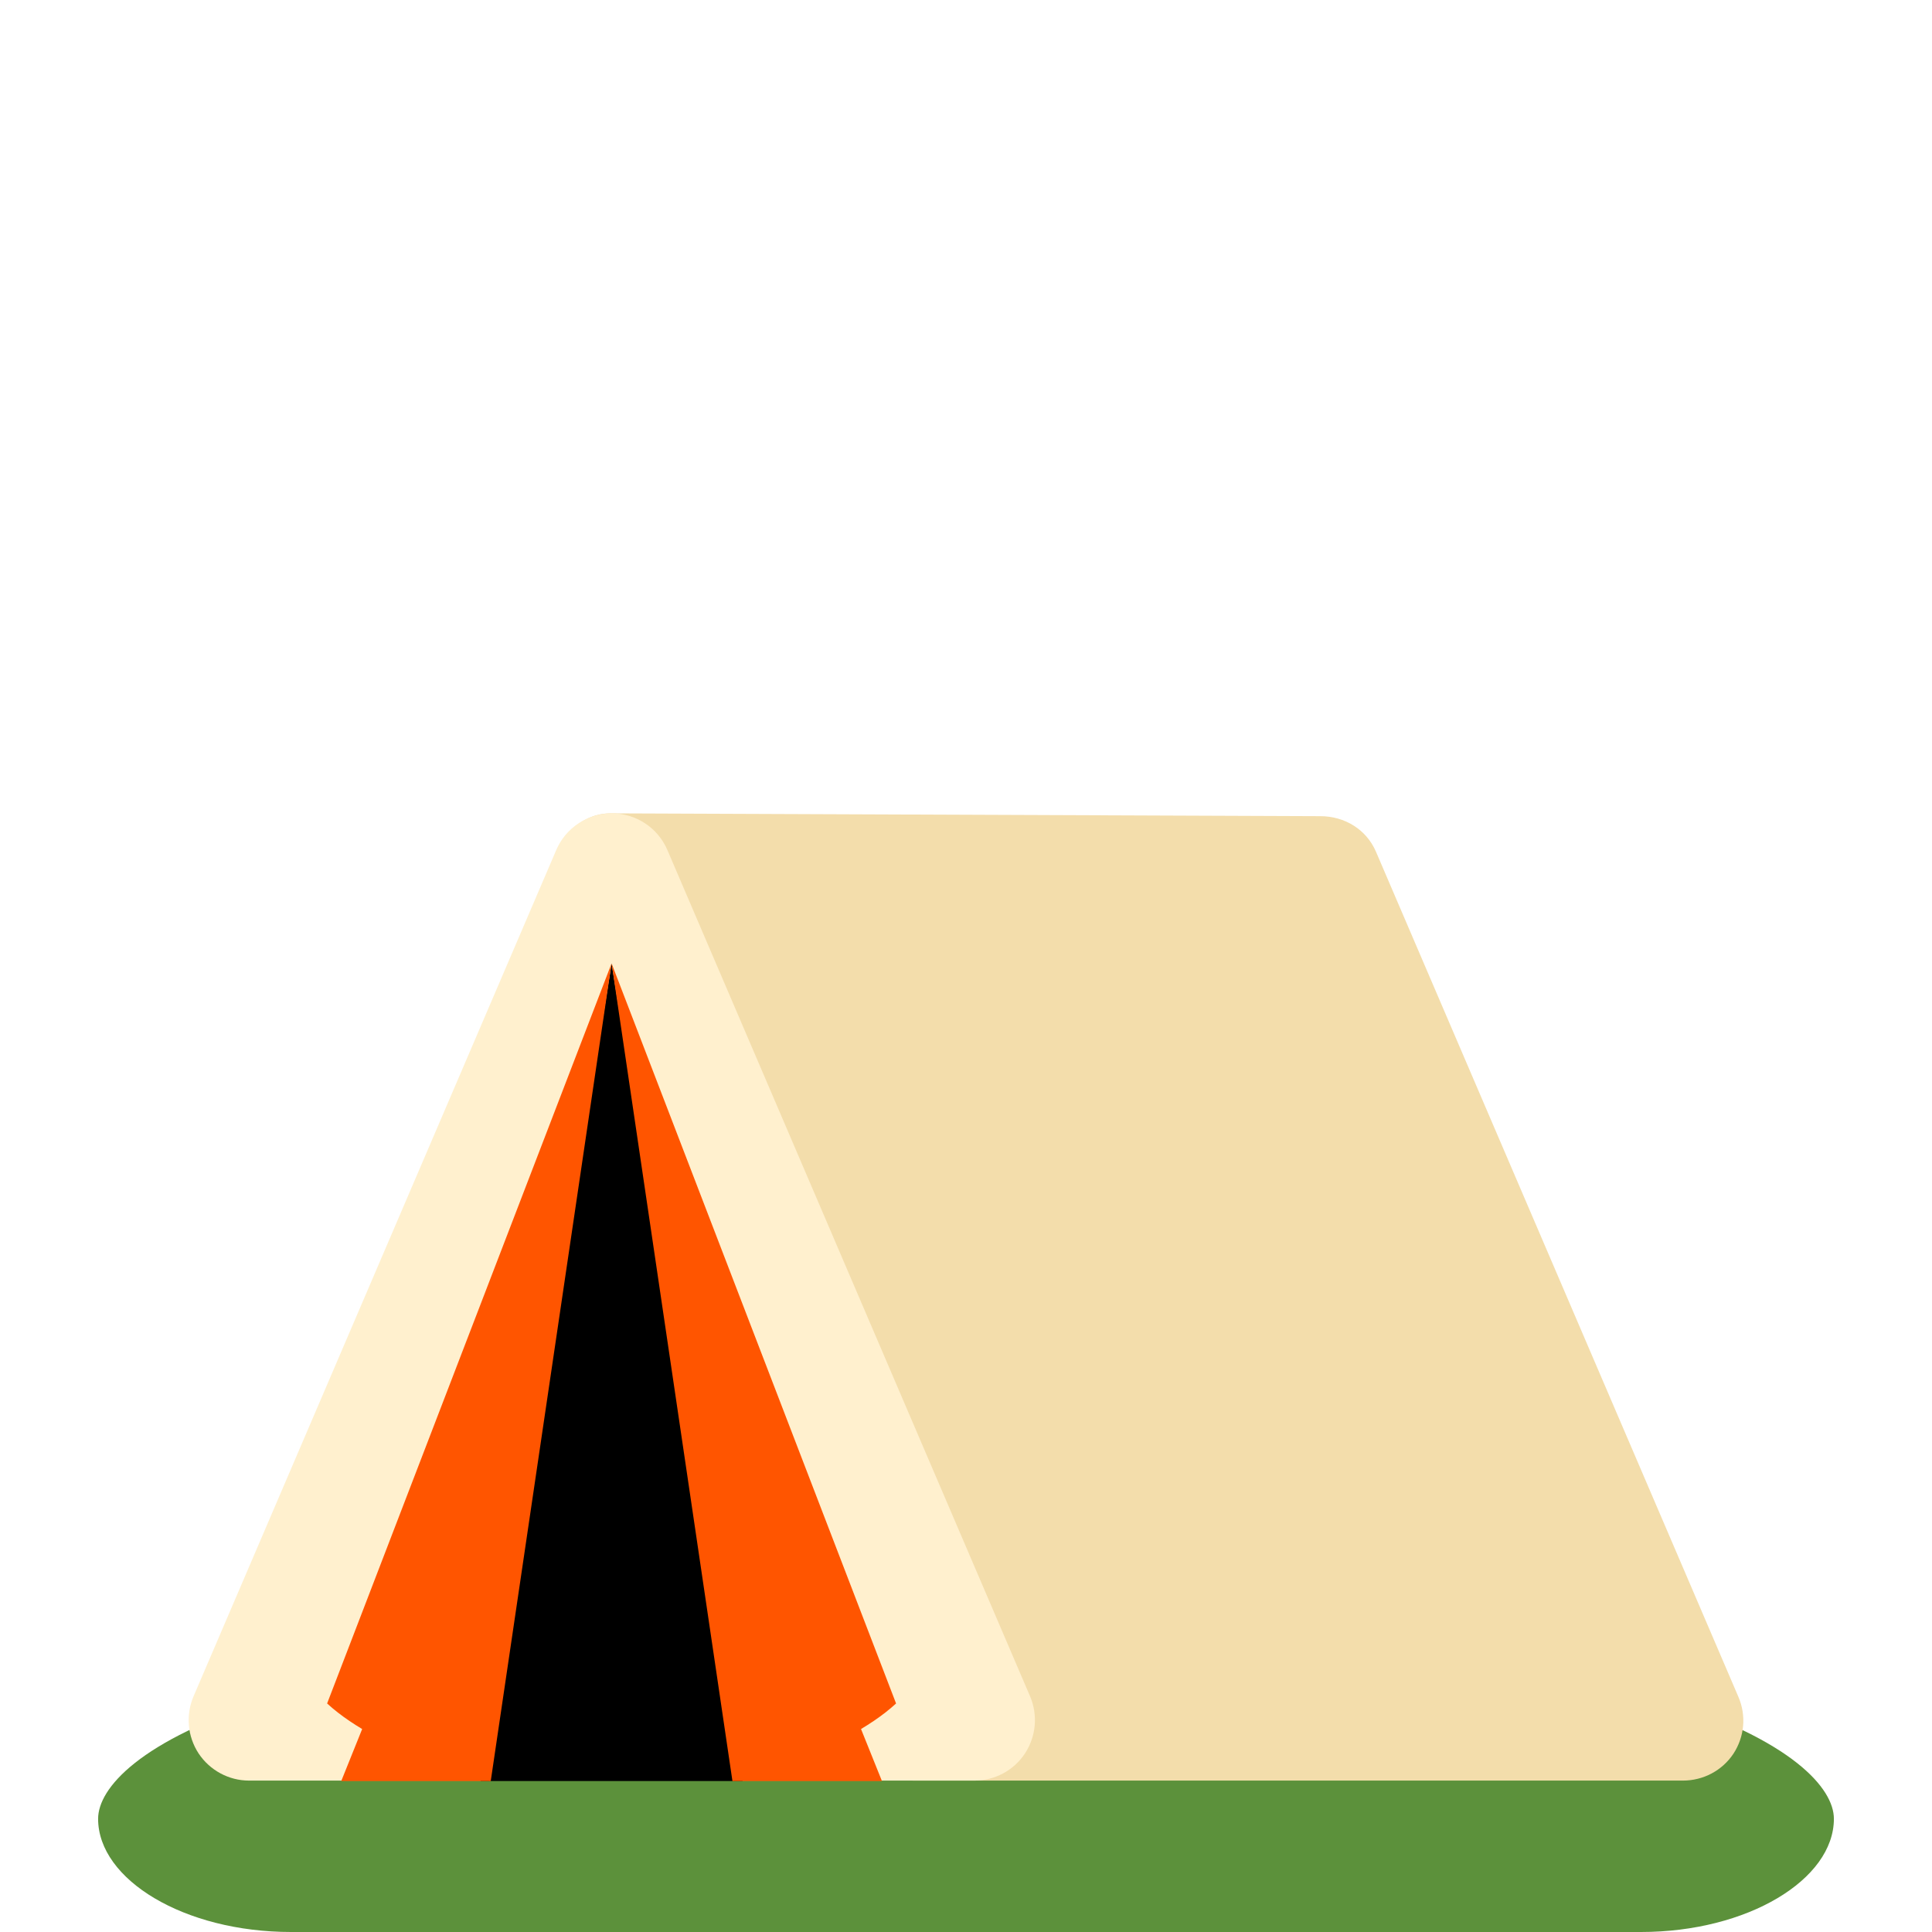
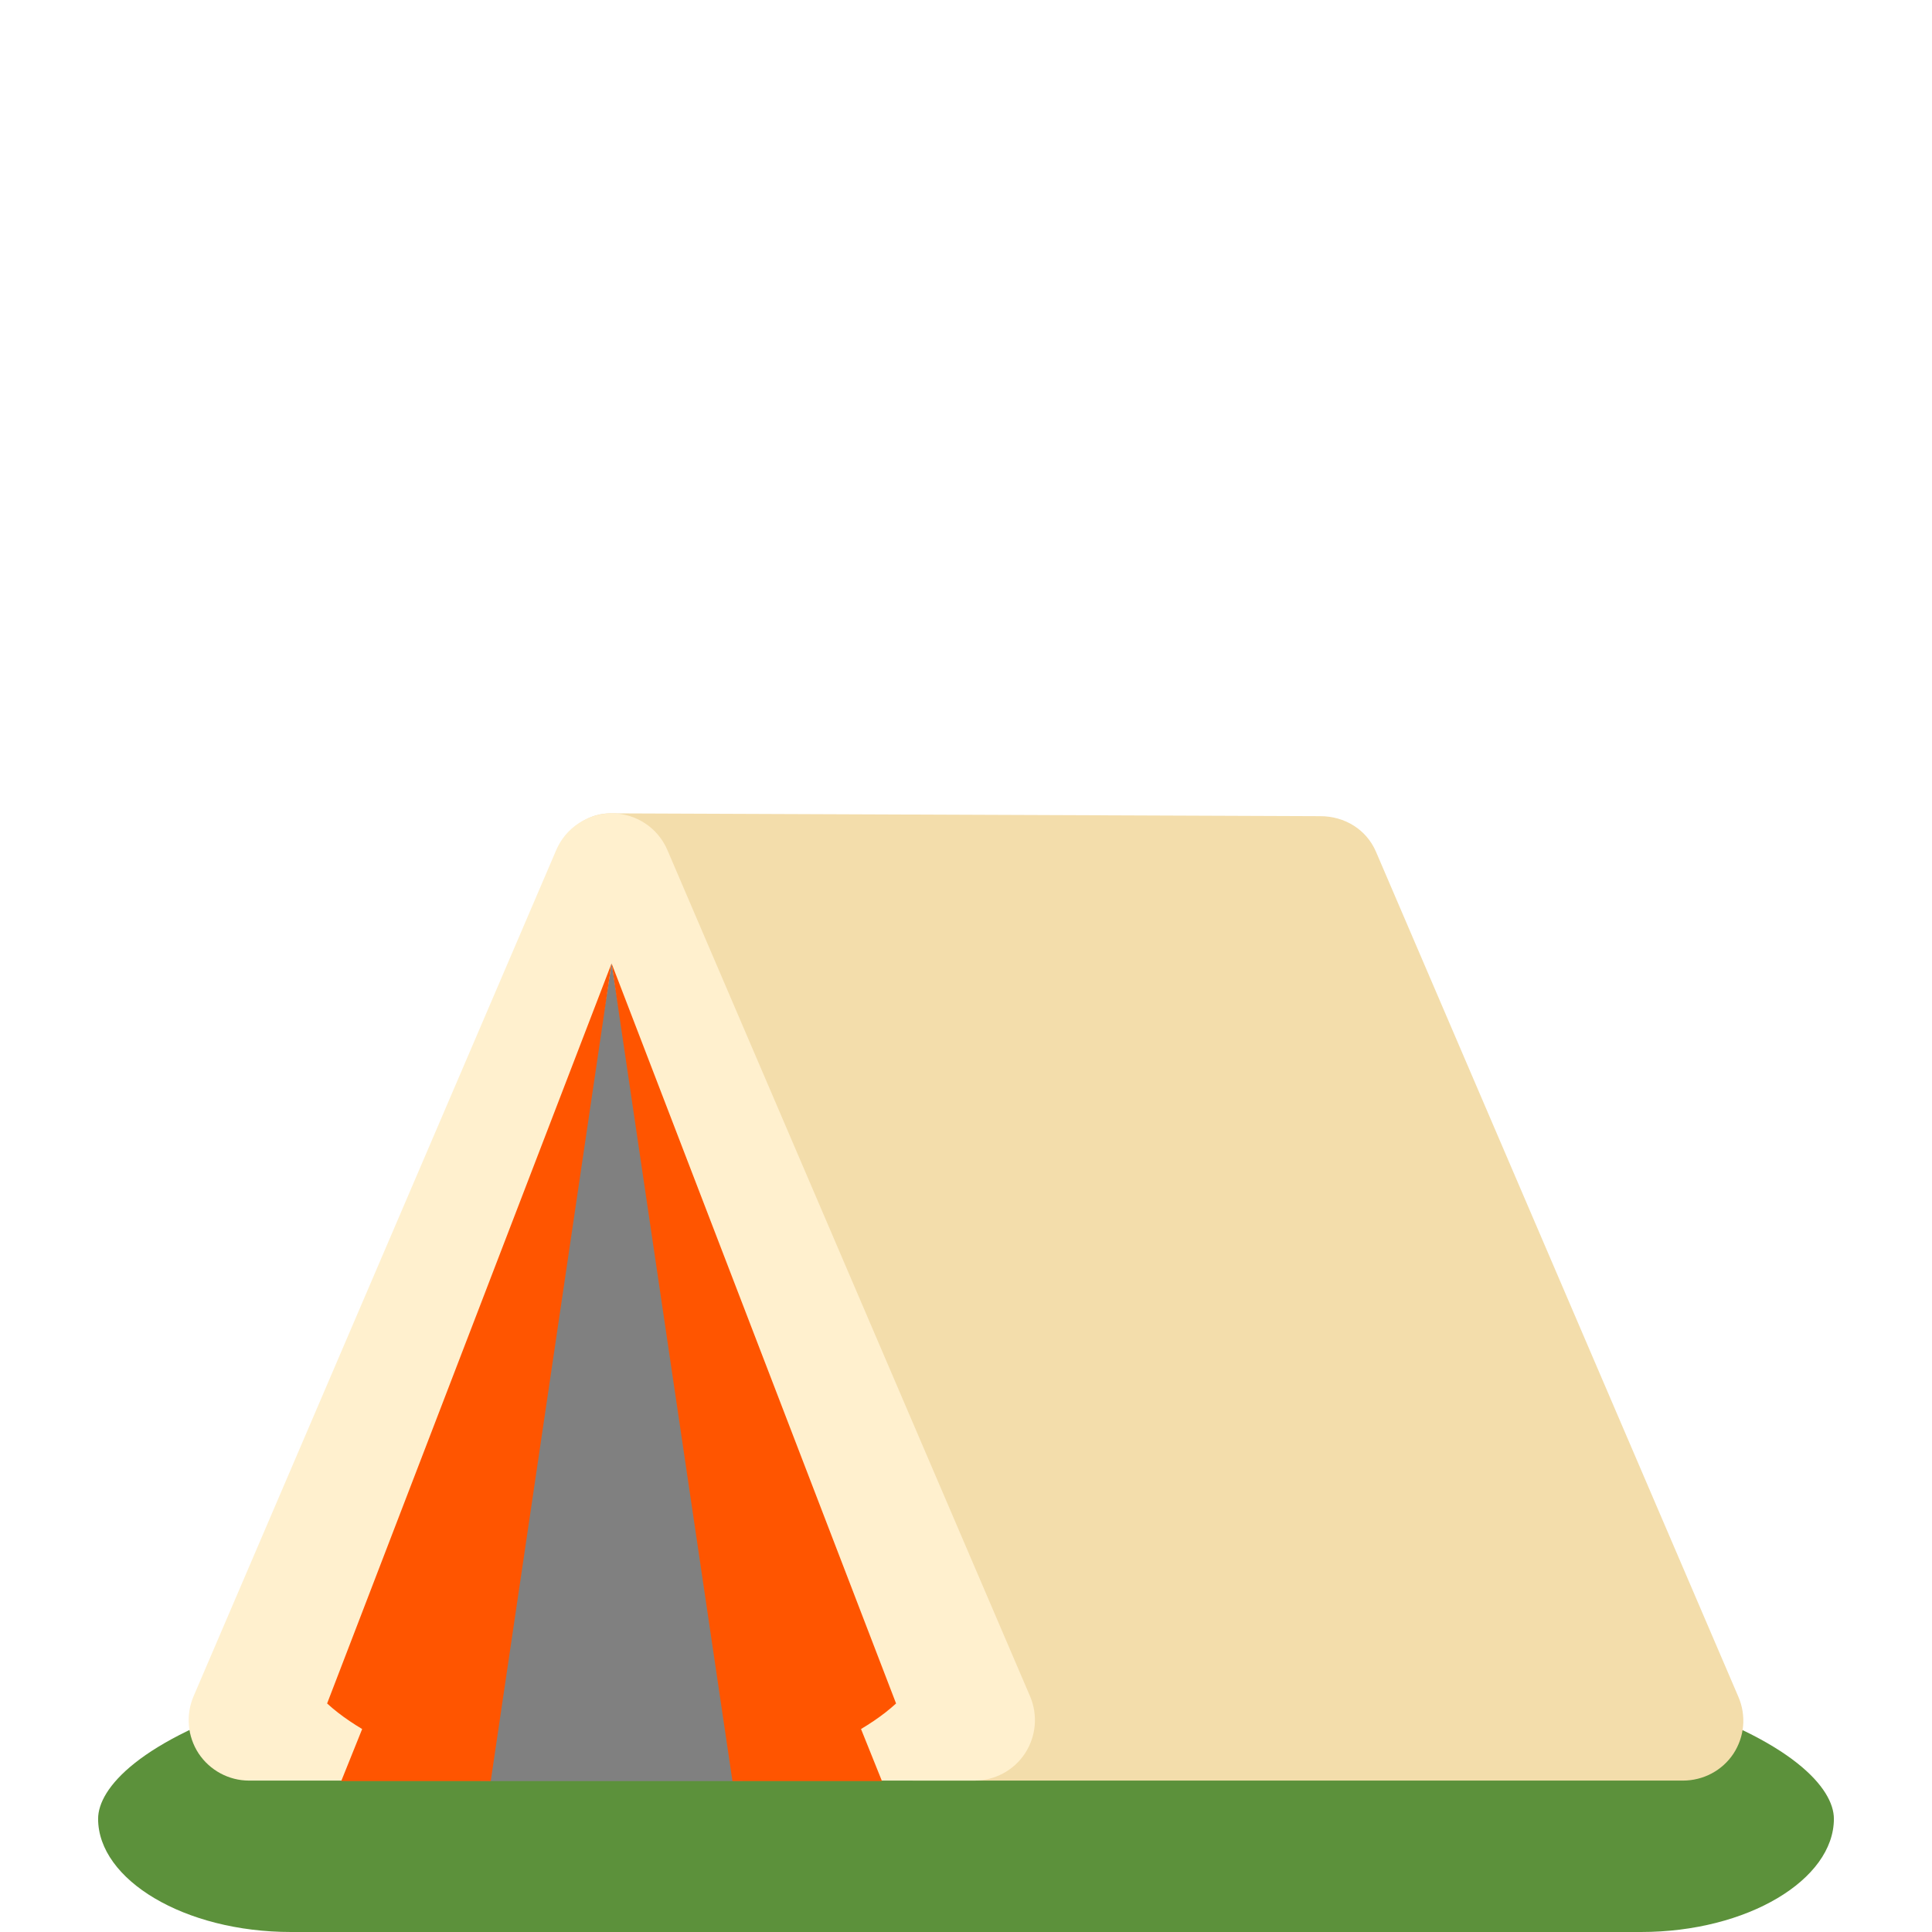
<svg xmlns="http://www.w3.org/2000/svg" version="1.1" viewBox="1833 1927 256 256" width="256" height="256">
  <defs />
-   <g id="Canvas_1" fill-opacity="1" stroke-dasharray="none" stroke-opacity="1" stroke="none" fill="none">
+   <g id="Canvas_1" stroke-opacity="1" stroke-dasharray="none" fill-opacity="1" stroke="none" fill="none">
    <g id="Canvas_1_Layer_1">
      <g id="Graphic_32">
        <path d="M 1961 2142.425 C 1867.965 2142.425 1846 2159.915 1846 2168 C 1846 2176.085 1857.442 2183 1871.556 2183 L 2050.444 2183 C 2064.558 2183 2076 2176.059 2076 2168 C 2076 2159.941 2054.035 2142.425 1961 2142.425 Z" fill="#5c913b" />
      </g>
      <g id="Group_26">
        <g id="Graphic_31">
          <path d="M 1954.071 2162.938 C 1950.686 2162.938 1947.669 2160.807 1946.53 2157.618 L 1906.5 2045.539 C 1905.625 2043.086 1905.999 2040.518 1907.496 2038.388 C 1908.999 2036.264 1911.247 2034.773 1913.849 2034.773 L 2007.958 2035.147 C 2011.165 2035.147 2014.055 2036.903 2015.321 2039.851 L 2063.353 2151.855 C 2064.412 2154.331 2064.159 2157.134 2062.685 2159.38 C 2061.194 2161.625 2058.678 2162.938 2055.989 2162.938 Z" fill="#f3ddab" />
        </g>
        <g id="Graphic_30">
          <path d="M 1866.005 2162.938 C 1863.316 2162.938 1860.801 2161.579 1859.315 2159.339 C 1857.841 2157.088 1857.588 2154.244 1858.647 2151.769 L 1906.708 2039.626 C 1907.963 2036.69 1910.864 2034.773 1914.065 2034.773 C 1917.272 2034.773 1920.174 2036.69 1921.429 2039.626 L 1969.489 2151.769 C 1970.548 2154.25 1970.289 2157.088 1968.815 2159.339 C 1967.341 2161.579 1964.825 2162.938 1962.131 2162.938 Z" fill="#fff0ce" />
        </g>
        <g id="Graphic_29">
-           <path d="M 1914.043 2054.663 L 1896.679 2163 L 1931.4 2163 Z" fill="black" />
+           <path d="M 1914.043 2054.663 L 1896.679 2163 L 1931.4 2163 Z" fill="gray" />
        </g>
        <g id="Graphic_28">
          <path d="M 1946.288 2154.111 L 1949.863 2163 L 1930.053 2163 Z M 1881.791 2154.111 L 1878.216 2163 L 1898.026 2163 Z" fill="#f50" />
        </g>
        <g id="Graphic_27">
          <path d="M 1930.053 2163 C 1930.053 2163 1944.612 2159.287 1951.734 2152.718 L 1914.042 2054.663 Z M 1898.026 2163 C 1898.026 2163 1883.466 2159.287 1876.345 2152.718 L 1914.031 2054.669 Z" fill="#f50" />
        </g>
      </g>
    </g>
  </g>
</svg>
